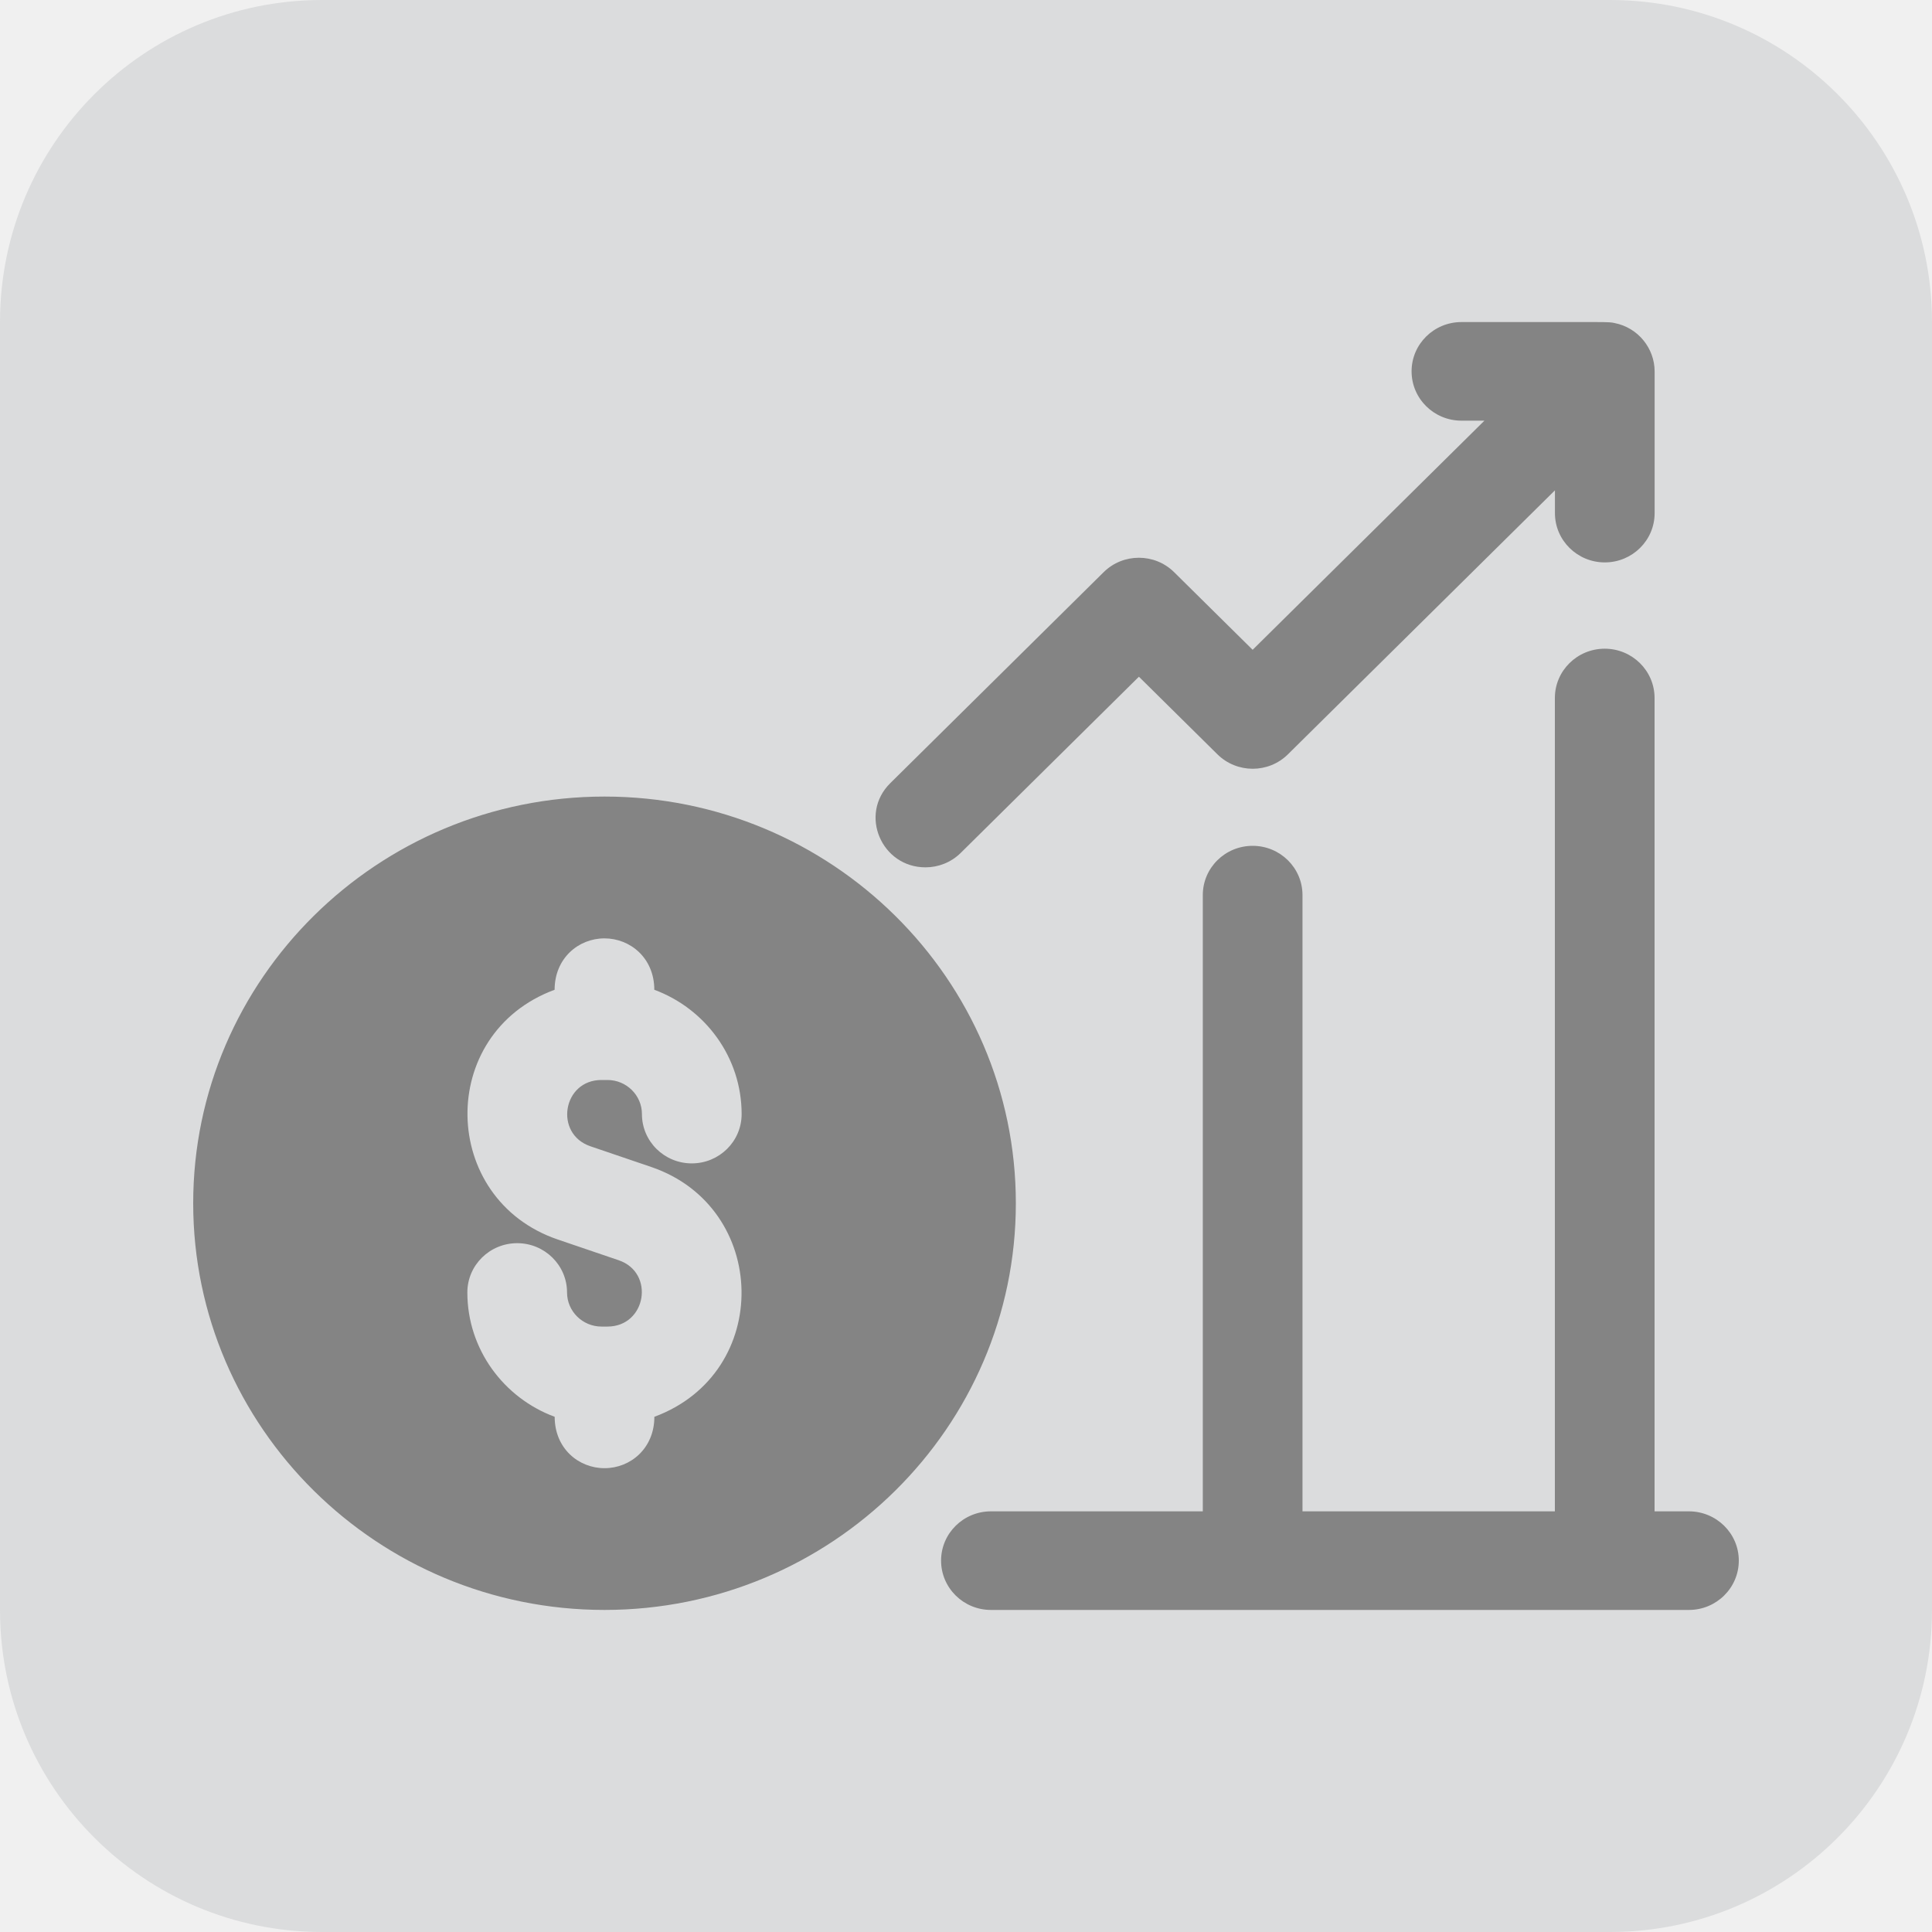
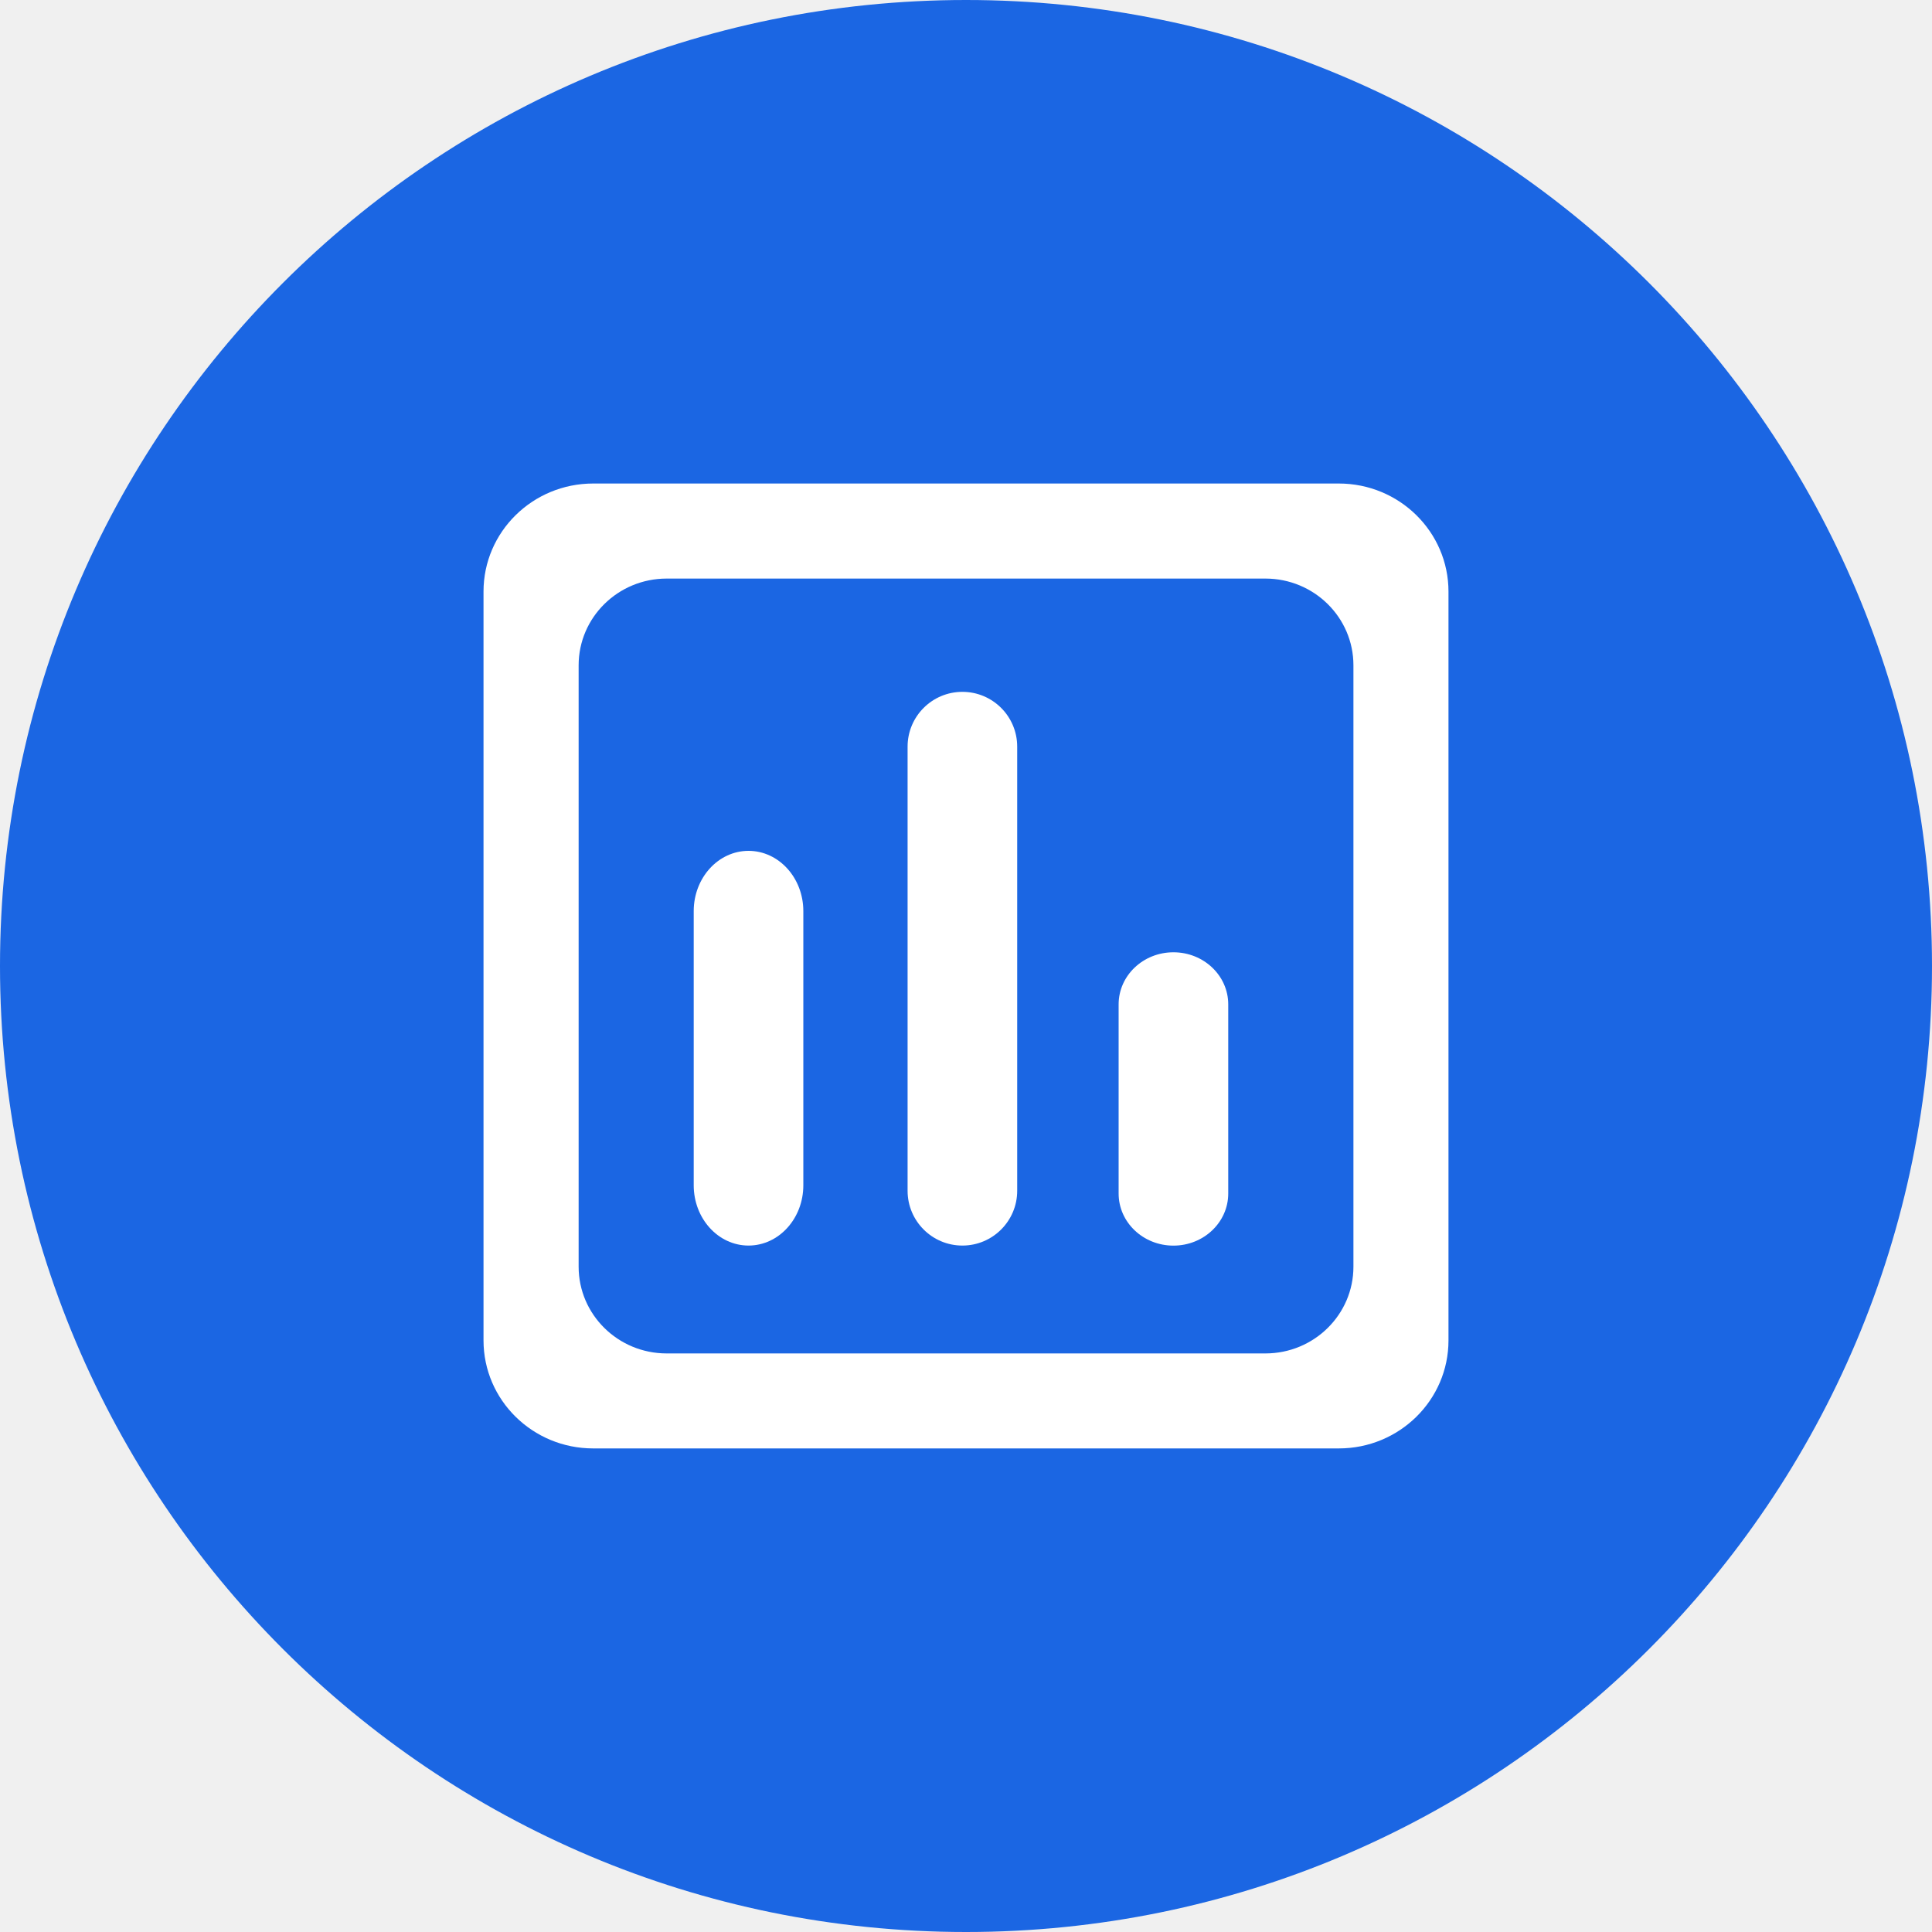
- <svg xmlns="http://www.w3.org/2000/svg" version="1.1" id="Layer_1" x="0px" y="0px" width="30px" height="30px" viewBox="-2.75 -5.25 30 30" enable-background="new -2.75 -5.25 30 30" xml:space="preserve">
+ <svg xmlns="http://www.w3.org/2000/svg" version="1.1" id="Layer_1" x="0px" y="0px" width="30px" height="30px" viewBox="0 0 30 30" enable-background="new 0 0 30 30" xml:space="preserve">
+   <circle fill="#1B66E3" cx="15" cy="15" r="15" />
  <g>
-     <path fill-rule="evenodd" clip-rule="evenodd" fill="#DBDCDD" d="M2.25-5.25h20c2.761,0,5,2.239,5,5v20c0,2.761-2.239,5-5,5h-20   c-2.761,0-5-2.239-5-5v-20C-2.75-3.012-0.511-5.25,2.25-5.25z" />
-   </g>
-   <g>
-     <path fill="#848484" d="M6.637,7.119c-3.522,0-6.387,2.833-6.387,6.315s2.865,6.315,6.387,6.315s6.387-2.833,6.387-6.315   S10.159,7.119,6.637,7.119z M6.417,12.549l0.946,0.322c1.831,0.625,1.89,3.197,0.048,3.879c0,0.489-0.37,0.798-0.774,0.798   c-0.401,0-0.774-0.305-0.774-0.798c-0.791-0.293-1.356-1.048-1.356-1.931c0-0.423,0.347-0.765,0.774-0.765s0.774,0.343,0.774,0.765   c0,0.292,0.24,0.53,0.536,0.53h0.091c0.604,0,0.742-0.837,0.175-1.03l-0.946-0.322c-1.832-0.624-1.89-3.197-0.049-3.878   c0-0.489,0.37-0.798,0.774-0.798c0.4,0,0.774,0.305,0.774,0.798c0.791,0.293,1.356,1.047,1.356,1.931   c0,0.423-0.347,0.765-0.774,0.765c-0.428,0-0.774-0.343-0.774-0.765c0-0.292-0.24-0.53-0.536-0.53H6.591   C5.987,11.518,5.85,12.355,6.417,12.549z M24.25,18.983c0,0.423-0.347,0.766-0.774,0.766H12.637c-0.428,0-0.774-0.343-0.774-0.766   s0.347-0.765,0.774-0.765h3.29V8.649c0-0.423,0.346-0.765,0.774-0.765s0.774,0.343,0.774,0.765v9.569h3.919V5.588   c0-0.423,0.347-0.765,0.774-0.765s0.774,0.343,0.774,0.765v12.63h0.532C23.903,18.218,24.25,18.561,24.25,18.983z M11.073,6.912   l3.314-3.277c0.302-0.299,0.793-0.299,1.095,0l1.219,1.205L20.3,1.282h-0.357c-0.428,0-0.774-0.343-0.774-0.766   s0.347-0.765,0.774-0.765c2.399,0,2.27-0.006,2.377,0.015c0.369,0.072,0.623,0.396,0.623,0.751v2.201   c0,0.423-0.347,0.765-0.774,0.765s-0.774-0.343-0.774-0.765V2.364l-4.146,4.099c-0.302,0.299-0.792,0.299-1.095,0l-1.219-1.205   l-2.767,2.736c-0.151,0.149-0.349,0.224-0.547,0.224C10.938,8.219,10.584,7.396,11.073,6.912L11.073,6.912z" />
+     <path fill="#FFFFFF" d="M20.789,7.508H9.211c-0.94,0-1.703,0.751-1.703,1.677v11.629c0,0.926,0.762,1.677,1.703,1.677h11.578   c0.94,0,1.703-0.751,1.703-1.677V9.186C22.492,8.259,21.729,7.508,20.789,7.508z M21.016,19.669c0,0.744-0.612,1.347-1.367,1.347   h-9.297c-0.755,0-1.367-0.603-1.367-1.347v-9.338c0-0.744,0.612-1.347,1.367-1.347h9.297c0.755,0,1.367,0.603,1.367,1.347V19.669z" />
+     <path fill="#FFFFFF" d="M15.795,18.49c0,0.47-0.381,0.851-0.851,0.851l0,0c-0.47,0-0.851-0.381-0.851-0.851v-6.896   c0-0.47,0.381-0.851,0.851-0.851l0,0c0.47,0,0.851,0.381,0.851,0.851V18.49z" />
+     <path fill="#FFFFFF" d="M19.072,18.533c0,0.447-0.381,0.809-0.851,0.809l0,0c-0.47,0-0.851-0.362-0.851-0.809v-2.937   c0-0.447,0.381-0.809,0.851-0.809l0,0c0.47,0,0.851,0.362,0.851,0.809V18.533z" />
+     <path fill="#FFFFFF" d="M12.474,18.405c0,0.517-0.381,0.936-0.851,0.936l0,0c-0.47,0-0.851-0.419-0.851-0.936v-4.257   c0-0.517,0.381-0.936,0.851-0.936l0,0c0.47,0,0.851,0.419,0.851,0.936V18.405z" />
  </g>
</svg>
